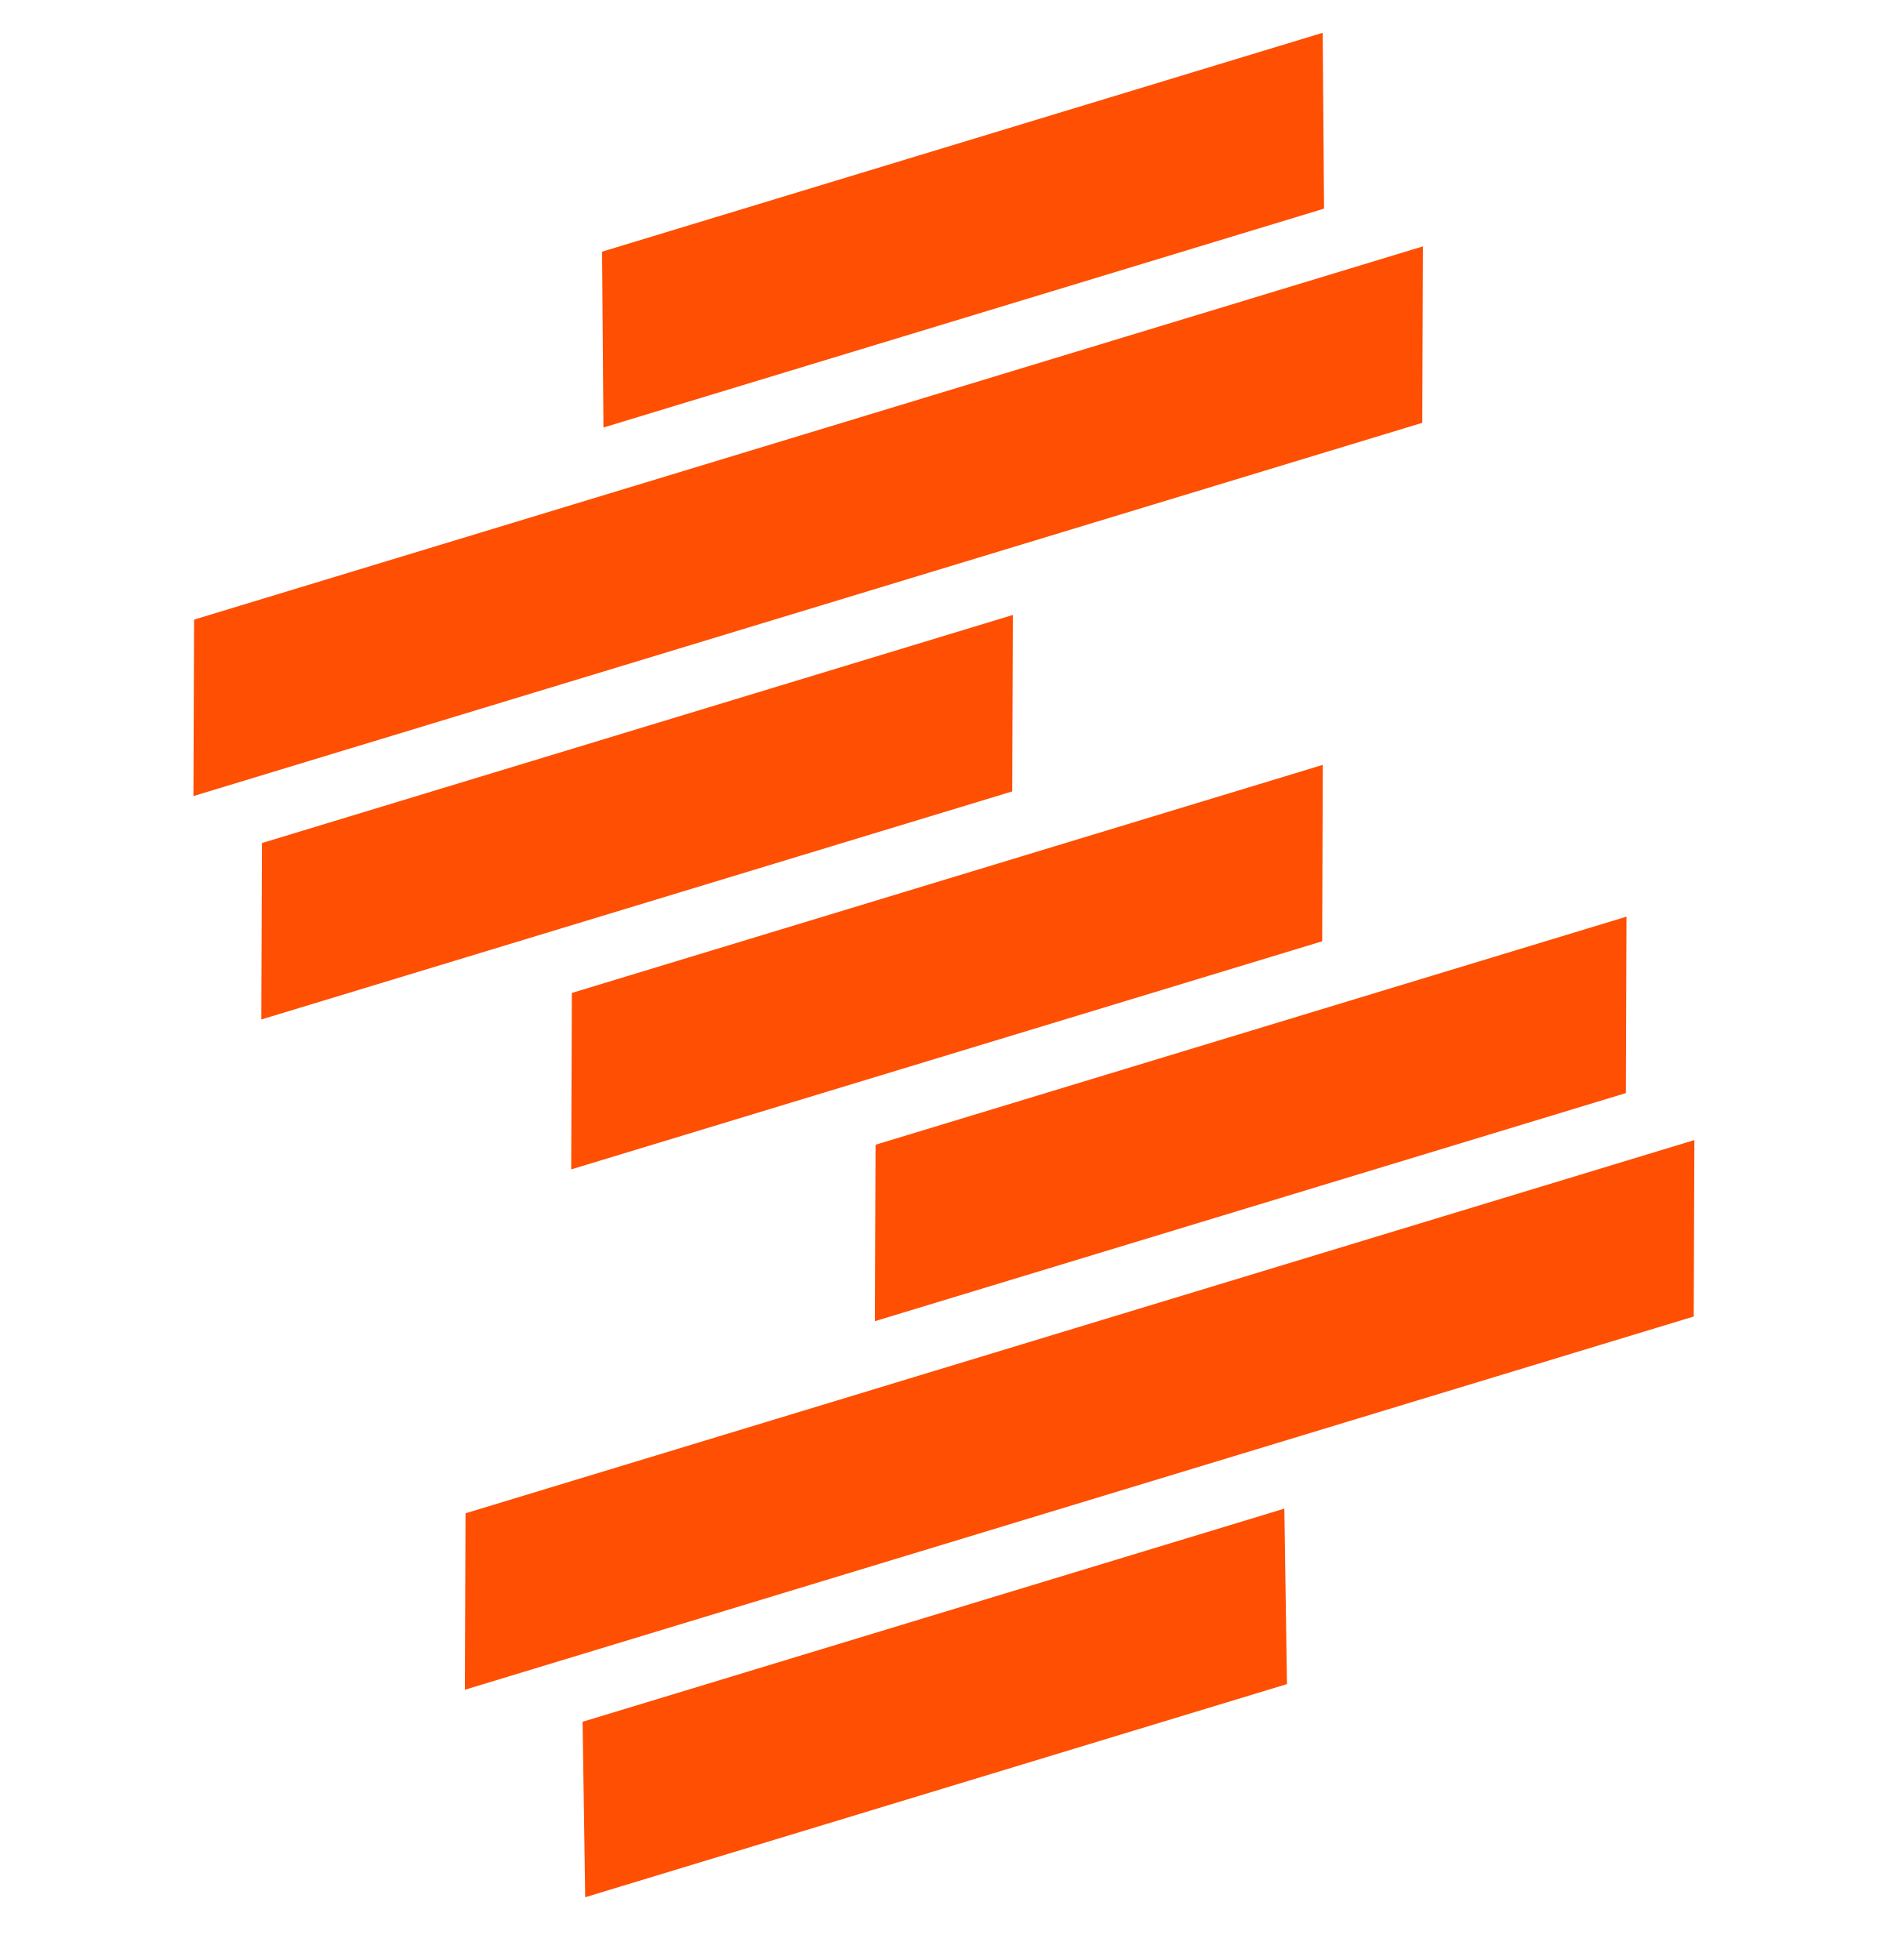
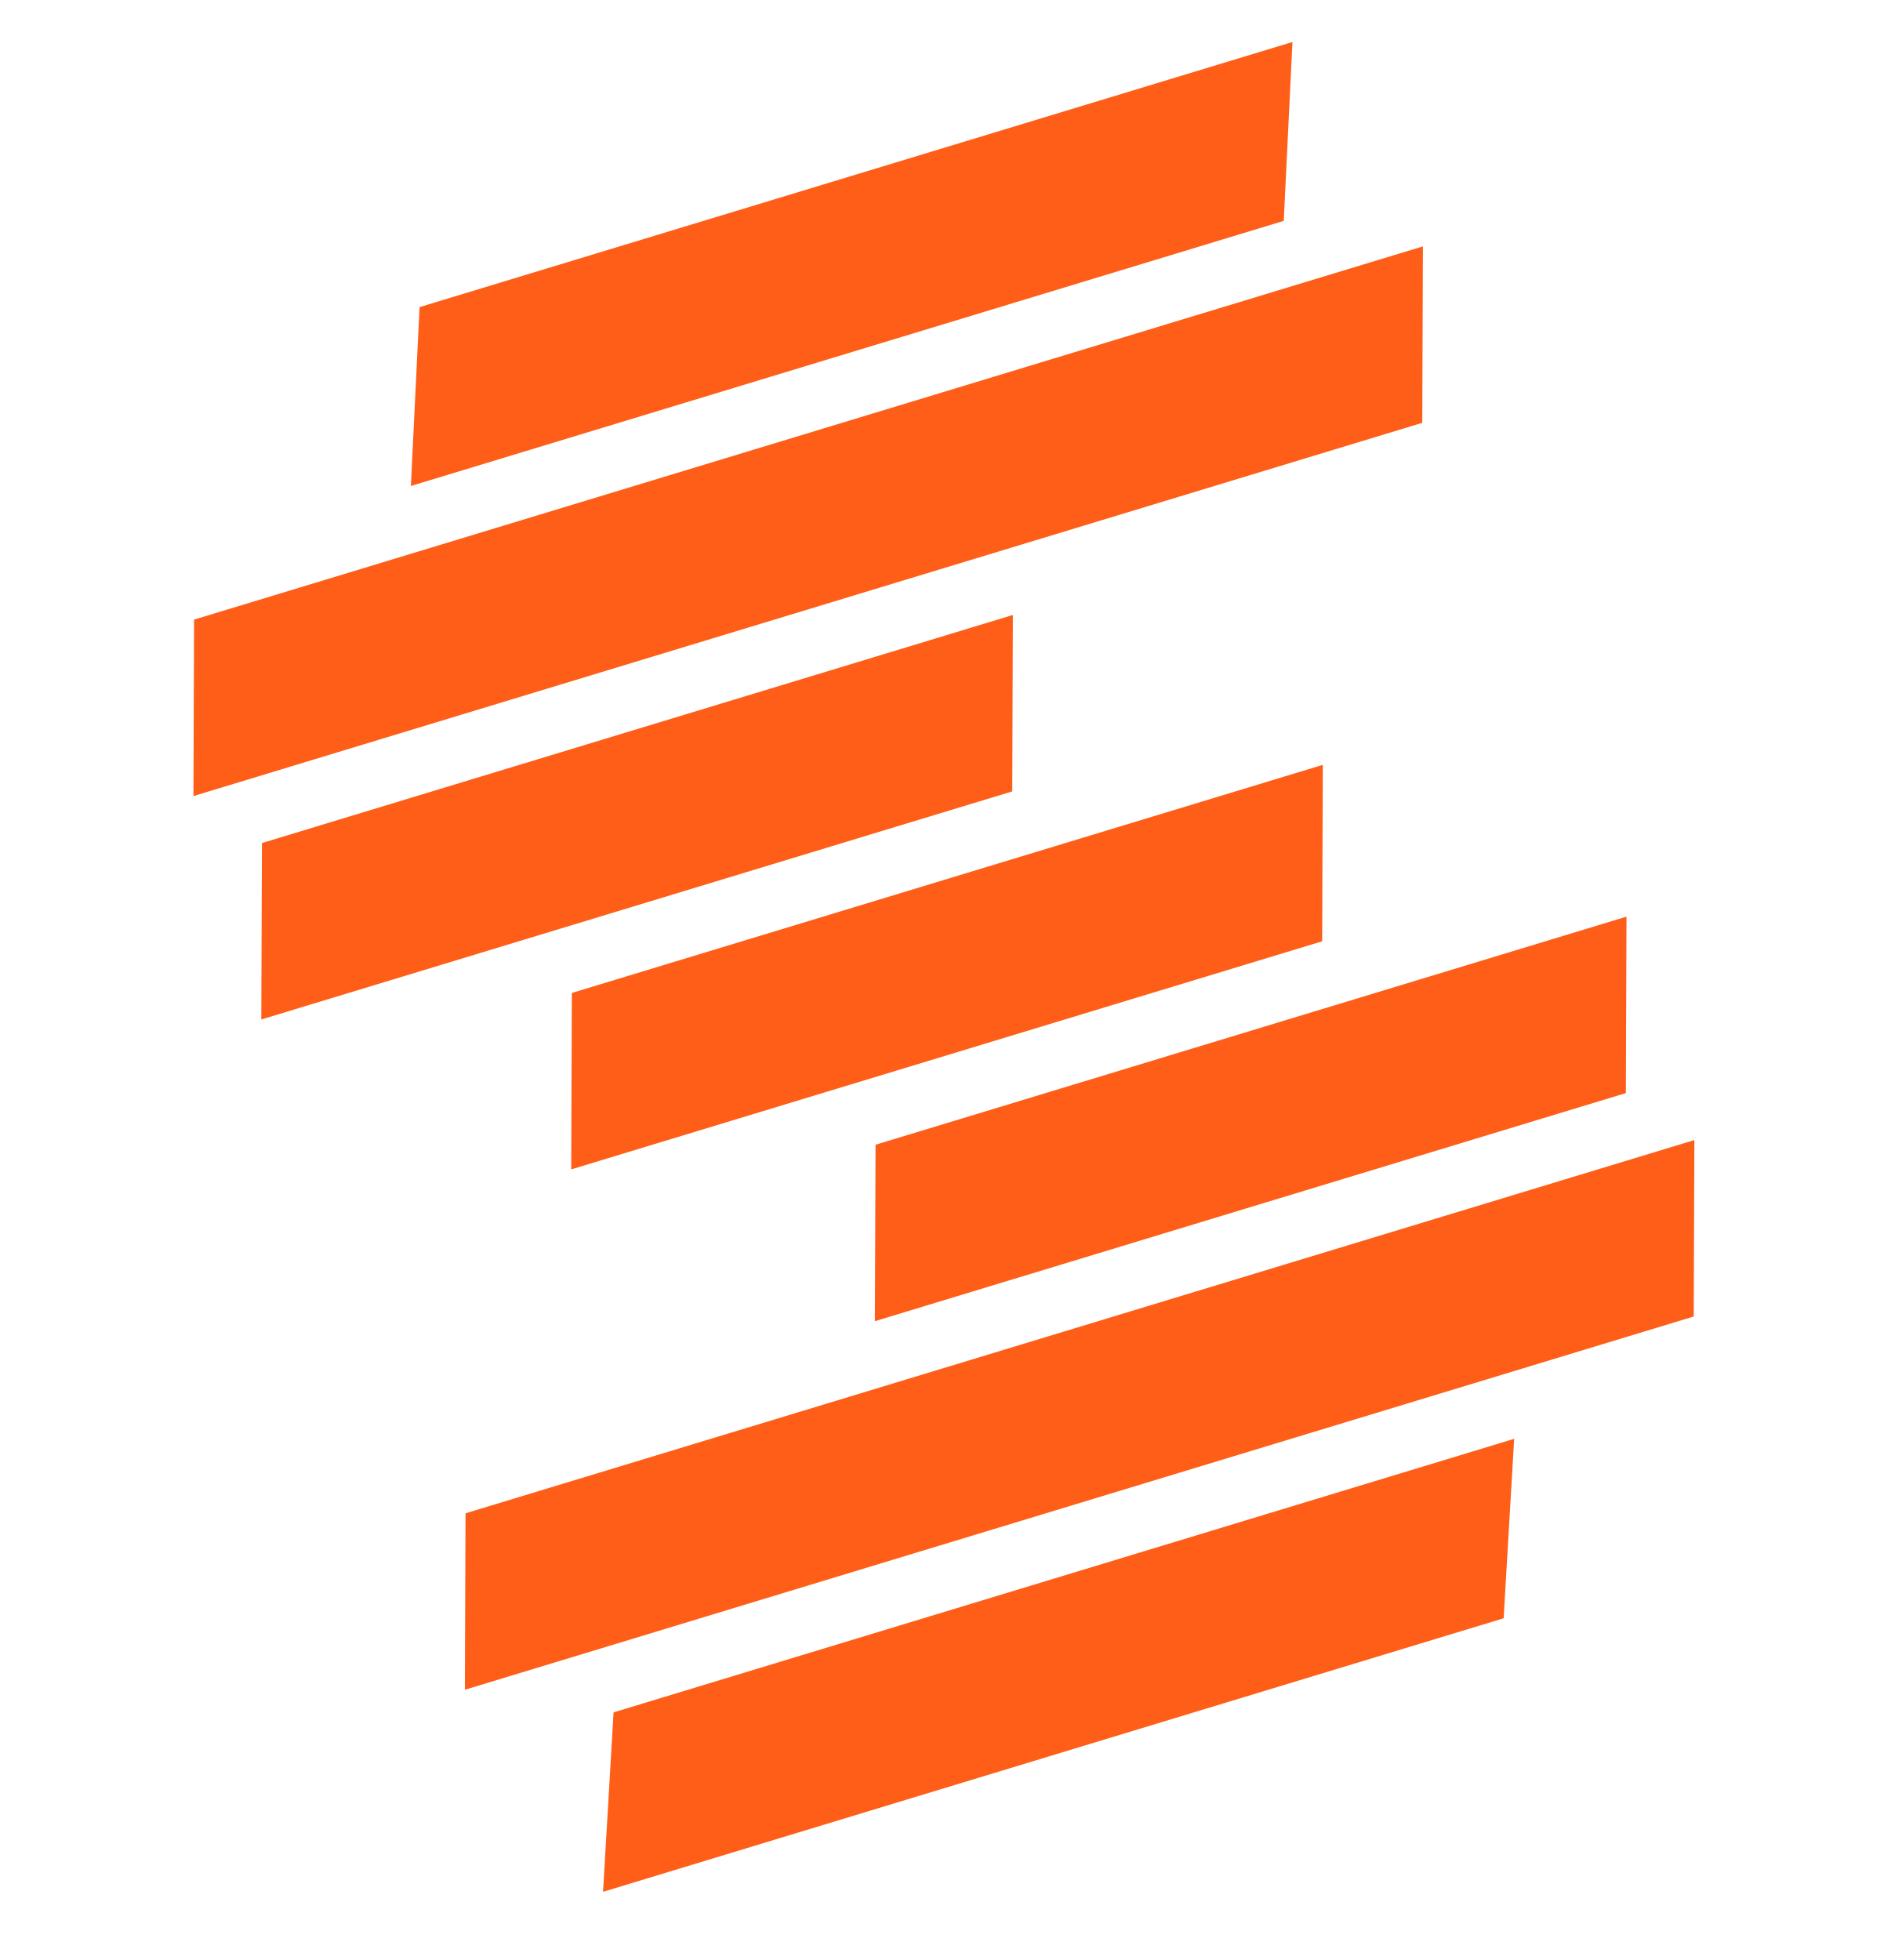
- <svg xmlns="http://www.w3.org/2000/svg" width="246" height="256" viewBox="0 0 246 256" fill="none">
-   <path d="M25.348 80.931L185.846 32.181L185.762 55.226L25.265 103.976L25.348 80.931Z" fill="#FE4F03" />
-   <path d="M60.802 197.656L221.3 148.907L221.216 171.952L60.719 220.701L60.802 197.656Z" fill="#FE4F03" />
-   <path d="M34.212 110.112L132.293 80.321L132.21 103.366L34.128 133.157L34.212 110.112Z" fill="#FE4F03" />
-   <path d="M74.689 129.691L172.77 99.9L172.687 122.945L74.605 152.736L74.689 129.691Z" fill="#FE4F03" />
-   <path d="M78.638 32.871L172.754 4.284L172.933 27.25L78.817 55.837L78.638 32.871Z" fill="#FE4F03" />
-   <path d="M114.354 149.517L212.436 119.726L212.353 142.771L114.271 172.562L114.354 149.517Z" fill="#FE4F03" />
-   <path d="M76.092 224.886L167.748 197.046L168.089 219.962L76.433 247.802L76.092 224.886Z" fill="#FE4F03" />
+ <svg xmlns="http://www.w3.org/2000/svg" width="246" height="256" fill="none" viewBox="0 0 246 256">
+   <path fill="#FF5E18" d="m25.348 80.93 160.498-48.749-.084 23.045-160.497 48.75.083-23.045ZM60.802 197.656 221.3 148.907l-.084 23.045-160.497 48.749.083-23.045ZM34.212 110.112l98.081-29.791-.083 23.045-98.082 29.791.084-23.045ZM74.689 129.691 172.77 99.9l-.083 23.045-98.082 29.791.084-23.045ZM54.8 40.112 168.806 5.484l-1.136 23.364L53.664 63.477 54.8 40.112ZM114.354 149.517l98.082-29.792-.083 23.045-98.082 29.792.083-23.045ZM80.138 223.657l117.625-35.728-1.375 23.438-117.626 35.727 1.376-23.437Z" />
</svg>
